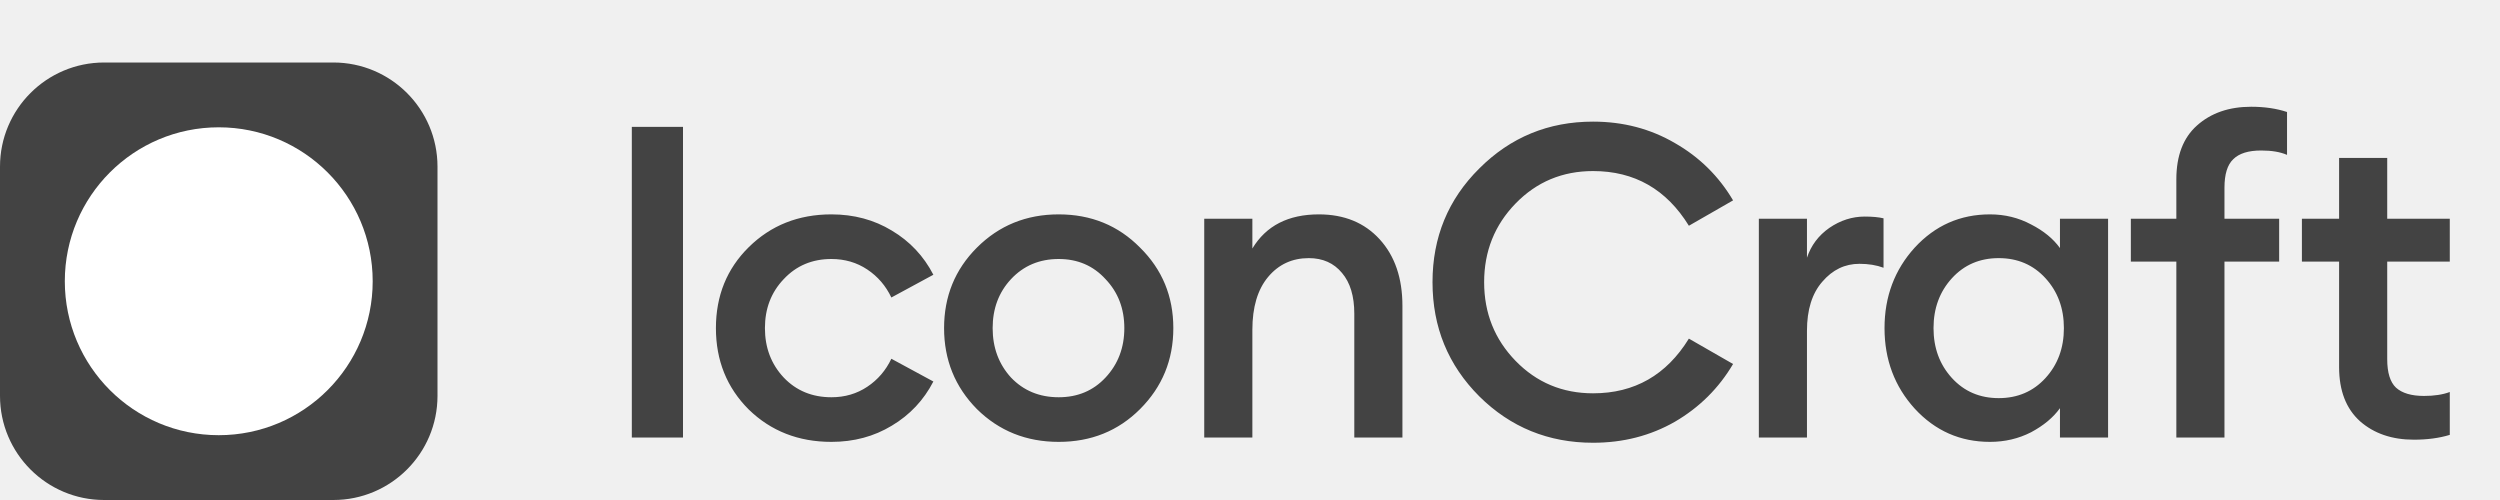
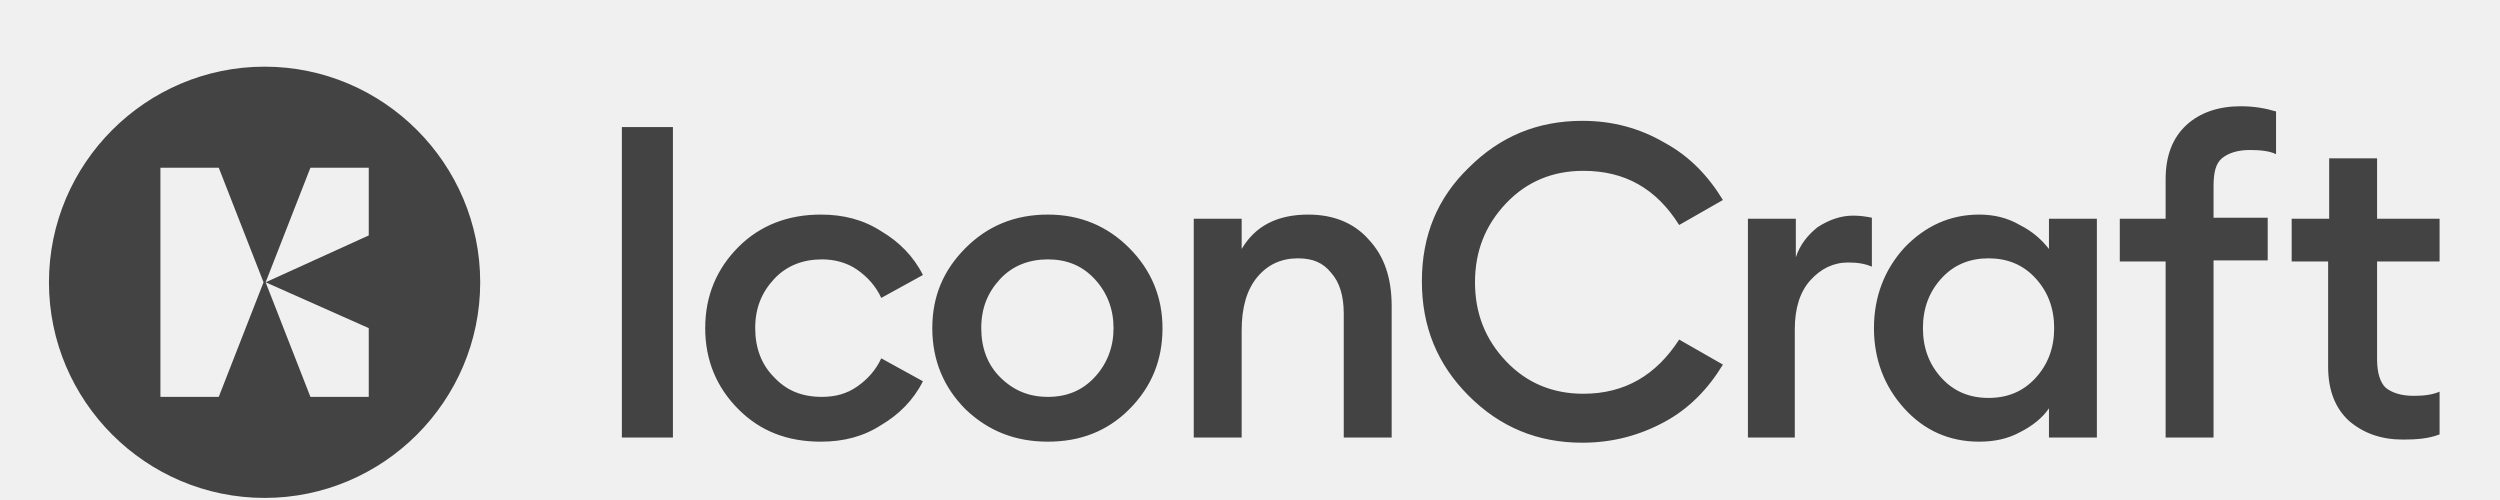
- <svg xmlns="http://www.w3.org/2000/svg" width="240" height="48" viewBox="0 0 240 48" fill="none">
-   <rect y="6" width="42" height="42" rx="10" fill="#434343" />
-   <circle cx="21" cy="27" r="14.778" fill="white" />
-   <path d="M60.654 42V12.18H65.568V42H60.654ZM79.817 42.42C76.653 42.42 74.007 41.384 71.879 39.312C69.778 37.212 68.728 34.608 68.728 31.5C68.728 28.392 69.778 25.802 71.879 23.73C74.007 21.63 76.653 20.58 79.817 20.58C81.972 20.58 83.904 21.098 85.612 22.134C87.349 23.17 88.678 24.584 89.603 26.376L85.57 28.56C85.038 27.44 84.269 26.544 83.26 25.872C82.252 25.2 81.105 24.864 79.817 24.864C77.969 24.864 76.442 25.508 75.239 26.796C74.034 28.056 73.433 29.624 73.433 31.5C73.433 33.376 74.034 34.958 75.239 36.246C76.442 37.506 77.969 38.136 79.817 38.136C81.105 38.136 82.252 37.8 83.26 37.128C84.269 36.456 85.038 35.56 85.57 34.44L89.603 36.624C88.678 38.416 87.349 39.83 85.612 40.866C83.904 41.902 81.972 42.42 79.817 42.42ZM109.448 39.27C107.348 41.37 104.744 42.42 101.636 42.42C98.528 42.42 95.91 41.37 93.782 39.27C91.683 37.142 90.632 34.552 90.632 31.5C90.632 28.448 91.683 25.872 93.782 23.772C95.91 21.644 98.528 20.58 101.636 20.58C104.744 20.58 107.348 21.644 109.448 23.772C111.576 25.872 112.64 28.448 112.64 31.5C112.64 34.552 111.576 37.142 109.448 39.27ZM101.636 38.136C103.456 38.136 104.954 37.506 106.13 36.246C107.334 34.958 107.936 33.376 107.936 31.5C107.936 29.624 107.334 28.056 106.13 26.796C104.954 25.508 103.456 24.864 101.636 24.864C99.788 24.864 98.263 25.508 97.058 26.796C95.882 28.056 95.294 29.624 95.294 31.5C95.294 33.376 95.882 34.958 97.058 36.246C98.263 37.506 99.788 38.136 101.636 38.136ZM115.607 42V21H120.227V23.856C121.543 21.672 123.671 20.58 126.611 20.58C129.047 20.58 130.993 21.378 132.449 22.974C133.905 24.57 134.633 26.698 134.633 29.358V42H130.013V30.114C130.013 28.434 129.621 27.132 128.837 26.208C128.053 25.256 126.989 24.78 125.645 24.78C124.049 24.78 122.747 25.382 121.739 26.586C120.731 27.79 120.227 29.484 120.227 31.668V42H115.607ZM152.935 42.504C148.651 42.504 145.011 41.02 142.015 38.052C139.019 35.056 137.521 31.402 137.521 27.09C137.521 22.778 139.019 19.138 142.015 16.17C145.011 13.174 148.651 11.676 152.935 11.676C155.819 11.676 158.437 12.362 160.789 13.734C163.141 15.078 165.003 16.912 166.375 19.236L162.133 21.672C159.977 18.172 156.911 16.422 152.935 16.422C149.995 16.422 147.517 17.458 145.501 19.53C143.485 21.602 142.477 24.122 142.477 27.09C142.477 30.058 143.485 32.578 145.501 34.65C147.517 36.722 149.995 37.758 152.935 37.758C156.911 37.758 159.977 36.008 162.133 32.508L166.375 34.944C165.003 37.268 163.141 39.116 160.789 40.488C158.437 41.832 155.819 42.504 152.935 42.504ZM168.849 42V21H173.469V24.738C173.861 23.562 174.575 22.61 175.611 21.882C176.675 21.154 177.809 20.79 179.013 20.79C179.741 20.79 180.343 20.846 180.819 20.958V25.704C180.147 25.452 179.377 25.326 178.509 25.326C177.109 25.326 175.919 25.9 174.939 27.048C173.959 28.168 173.469 29.736 173.469 31.752V42H168.849ZM191.036 42.42C188.18 42.42 185.772 41.356 183.812 39.228C181.88 37.1 180.914 34.524 180.914 31.5C180.914 28.476 181.88 25.9 183.812 23.772C185.772 21.644 188.18 20.58 191.036 20.58C192.464 20.58 193.78 20.902 194.984 21.546C196.188 22.162 197.112 22.918 197.756 23.814V21H202.376V42H197.756V39.186C197.112 40.082 196.188 40.852 194.984 41.496C193.78 42.112 192.464 42.42 191.036 42.42ZM187.382 36.288C188.558 37.576 190.056 38.22 191.876 38.22C193.696 38.22 195.194 37.576 196.37 36.288C197.546 35 198.134 33.404 198.134 31.5C198.134 29.596 197.546 28 196.37 26.712C195.194 25.424 193.696 24.78 191.876 24.78C190.056 24.78 188.558 25.424 187.382 26.712C186.206 28 185.618 29.596 185.618 31.5C185.618 33.404 186.206 35 187.382 36.288ZM208.929 42V25.116H204.561V21H208.929V17.22C208.929 14.952 209.587 13.23 210.903 12.054C212.247 10.85 213.983 10.248 216.111 10.248C217.399 10.248 218.547 10.416 219.555 10.752V14.868C218.911 14.588 218.085 14.448 217.077 14.448C215.845 14.448 214.949 14.728 214.389 15.288C213.829 15.82 213.549 16.73 213.549 18.018V21H218.799V25.116H213.549V42H208.929ZM231.735 42.21C229.635 42.21 227.913 41.622 226.569 40.446C225.225 39.242 224.553 37.506 224.553 35.238V25.116H220.983V21H224.553V15.162H229.173V21H235.179V25.116H229.173V34.482C229.173 35.77 229.453 36.68 230.013 37.212C230.601 37.744 231.497 38.01 232.701 38.01C233.681 38.01 234.507 37.884 235.179 37.632V41.748C234.171 42.056 233.023 42.21 231.735 42.21Z" fill="#434343" />
+ <svg xmlns="http://www.w3.org/2000/svg" version="1.1" id="图层_1" x="0px" y="0px" viewBox="0 0 240 48" style="enable-background:new 0 0 240 48;" xml:space="preserve">
+   <style type="text/css">
+ 	.st0{fill:#434343;}
+ </style>
+   <path class="st0" d="M59.7,42V12.2h4.9V42H59.7z M78.8,42.4c-3.2,0-5.8-1-7.9-3.1c-2.1-2.1-3.2-4.7-3.2-7.8s1.1-5.7,3.2-7.8  c2.1-2.1,4.8-3.1,7.9-3.1c2.2,0,4.1,0.5,5.8,1.6c1.7,1,3.1,2.4,4,4.2l-4,2.2c-0.5-1.1-1.3-2-2.3-2.7c-1-0.7-2.2-1-3.4-1  c-1.8,0-3.4,0.6-4.6,1.9c-1.2,1.3-1.8,2.8-1.8,4.7s0.6,3.5,1.8,4.7c1.2,1.3,2.7,1.9,4.6,1.9c1.3,0,2.4-0.3,3.4-1  c1-0.7,1.8-1.6,2.3-2.7l4,2.2c-0.9,1.8-2.3,3.2-4,4.2C82.9,41.9,81,42.4,78.8,42.4z M108.4,39.3c-2.1,2.1-4.7,3.1-7.8,3.1  c-3.1,0-5.7-1-7.9-3.1c-2.1-2.1-3.2-4.7-3.2-7.8s1.1-5.6,3.2-7.7c2.1-2.1,4.7-3.2,7.9-3.2c3.1,0,5.7,1.1,7.8,3.2  c2.1,2.1,3.2,4.7,3.2,7.7S110.6,37.1,108.4,39.3z M100.6,38.1c1.8,0,3.3-0.6,4.5-1.9c1.2-1.3,1.8-2.9,1.8-4.7s-0.6-3.4-1.8-4.7  c-1.2-1.3-2.7-1.9-4.5-1.9c-1.8,0-3.4,0.6-4.6,1.9c-1.2,1.3-1.8,2.8-1.8,4.7s0.6,3.5,1.8,4.7C97.3,37.5,98.8,38.1,100.6,38.1z   M114.6,42V21h4.6v2.9c1.3-2.2,3.4-3.3,6.4-3.3c2.4,0,4.4,0.8,5.8,2.4c1.5,1.6,2.2,3.7,2.2,6.4V42H129V30.1c0-1.7-0.4-3-1.2-3.9  c-0.8-1-1.8-1.4-3.2-1.4c-1.6,0-2.9,0.6-3.9,1.8c-1,1.2-1.5,2.9-1.5,5.1V42H114.6z M151.9,42.5c-4.3,0-7.9-1.5-10.9-4.5  c-3-3-4.5-6.6-4.5-11s1.5-8,4.5-10.9c3-3,6.6-4.5,10.9-4.5c2.9,0,5.5,0.7,7.9,2.1c2.4,1.3,4.2,3.2,5.6,5.5l-4.2,2.4  c-2.2-3.5-5.2-5.2-9.2-5.2c-2.9,0-5.4,1-7.4,3.1c-2,2.1-3,4.6-3,7.6s1,5.5,3,7.6c2,2.1,4.5,3.1,7.4,3.1c4,0,7-1.8,9.2-5.2l4.2,2.4  c-1.4,2.3-3.2,4.2-5.6,5.5C157.4,41.8,154.8,42.5,151.9,42.5z M167.8,42V21h4.6v3.7c0.4-1.2,1.1-2.1,2.1-2.9  c1.1-0.7,2.2-1.1,3.4-1.1c0.7,0,1.3,0.1,1.8,0.2v4.7c-0.7-0.3-1.4-0.4-2.3-0.4c-1.4,0-2.6,0.6-3.6,1.7c-1,1.1-1.5,2.7-1.5,4.7V42  H167.8z M190,42.4c-2.9,0-5.3-1.1-7.2-3.2c-1.9-2.1-2.9-4.7-2.9-7.7s1-5.6,2.9-7.7c2-2.1,4.4-3.2,7.2-3.2c1.4,0,2.7,0.3,3.9,1  c1.2,0.6,2.1,1.4,2.8,2.3V21h4.6v21h-4.6v-2.8c-0.6,0.9-1.6,1.7-2.8,2.3C192.8,42.1,191.5,42.4,190,42.4z M186.4,36.3  c1.2,1.3,2.7,1.9,4.5,1.9c1.8,0,3.3-0.6,4.5-1.9c1.2-1.3,1.8-2.9,1.8-4.8s-0.6-3.5-1.8-4.8c-1.2-1.3-2.7-1.9-4.5-1.9  c-1.8,0-3.3,0.6-4.5,1.9c-1.2,1.3-1.8,2.9-1.8,4.8S185.2,35,186.4,36.3z M207.9,42V25.1h-4.4V21h4.4v-3.8c0-2.3,0.7-4,2-5.2  c1.3-1.2,3.1-1.8,5.2-1.8c1.3,0,2.4,0.2,3.4,0.5v4.1c-0.6-0.3-1.5-0.4-2.5-0.4c-1.2,0-2.1,0.3-2.7,0.8c-0.6,0.5-0.8,1.4-0.8,2.7v3  h5.2v4.1h-5.2V42H207.9z M230.7,42.2c-2.1,0-3.8-0.6-5.2-1.8c-1.3-1.2-2-2.9-2-5.2V25.1H220V21h3.6v-5.8h4.6V21h6v4.1h-6v9.4  c0,1.3,0.3,2.2,0.8,2.7c0.6,0.5,1.5,0.8,2.7,0.8c1,0,1.8-0.1,2.5-0.4v4.1C233.2,42.1,232,42.2,230.7,42.2z" />
+   <path class="st0" d="M25.4,6.4c11.4,0,20.7,9.3,20.7,20.7s-9.3,20.7-20.7,20.7S4.7,38.5,4.7,27.1S14,6.4,25.4,6.4z M15.4,38.1H21  l4.3-11l-4.3-11h-5.6V38.1z M29.8,38.1h5.6v-6.6l-9.9-4.4L29.8,38.1z M25.5,27.1l9.9-4.5v-6.5h-5.6L25.5,27.1z" />
</svg>
